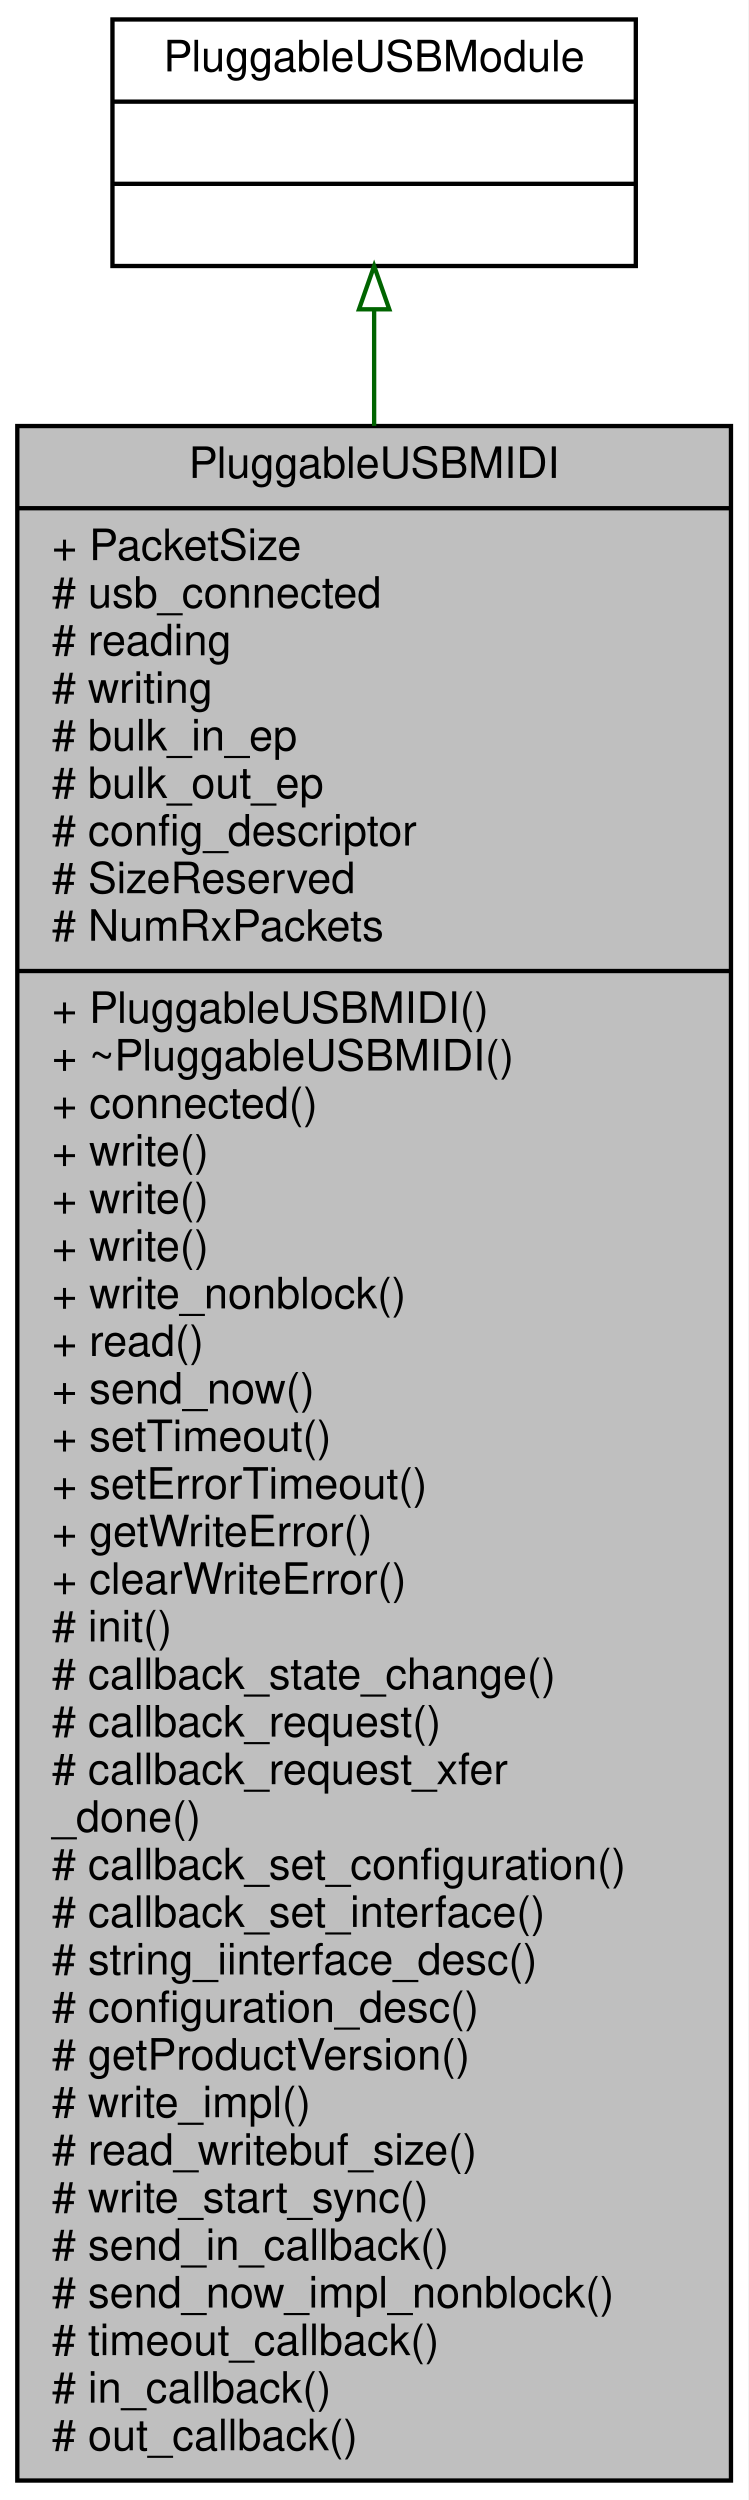
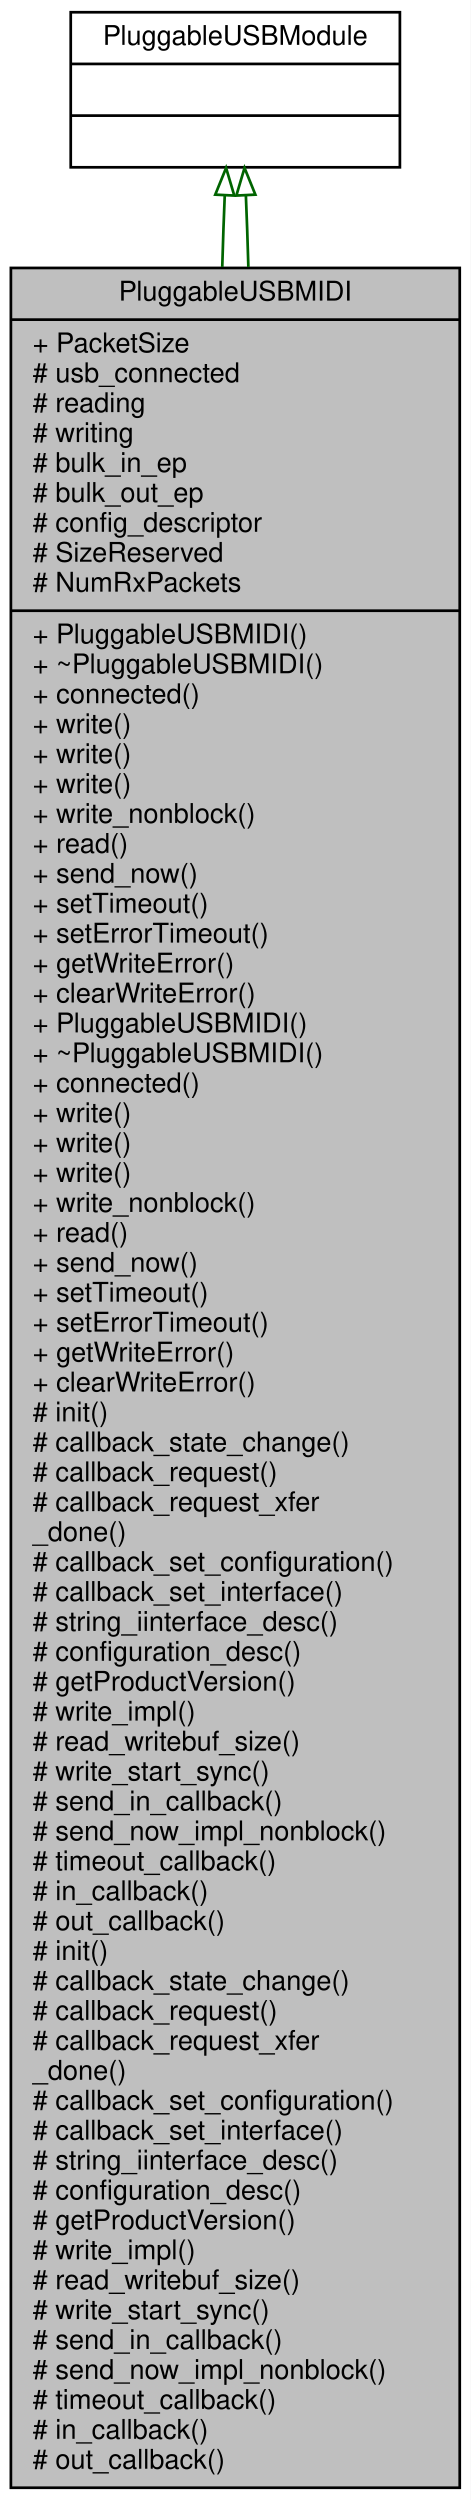
- <svg xmlns="http://www.w3.org/2000/svg" xmlns:xlink="http://www.w3.org/1999/xlink" width="173pt" height="578pt" viewBox="0.00 0.00 173.00 578.00">
-   <g id="graph0" class="graph" transform="scale(1 1) rotate(0) translate(4 574)">
-     <polygon fill="white" stroke="transparent" points="-4,4 -4,-574 169,-574 169,4 -4,4" />
+ <svg xmlns="http://www.w3.org/2000/svg" xmlns:xlink="http://www.w3.org/1999/xlink" width="173pt" height="919pt" viewBox="0.00 0.00 173.00 919.00">
+   <g id="graph0" class="graph" transform="scale(1 1) rotate(0) translate(4 915)">
+     <polygon fill="white" stroke="transparent" points="-4,4 -4,-915 169,-915 169,4 -4,4" />
    <g id="node1" class="node">
      <g id="a_node1">
        <a xlink:title=" ">
-           <polygon fill="#bfbfbf" stroke="black" points="0,-0.5 0,-475.5 165,-475.5 165,-0.5 0,-0.5" />
-           <text text-anchor="middle" x="82.5" y="-463.5" font-family="Helvetica,sans-Serif" font-size="10.00">PluggableUSBMIDI</text>
-           <polyline fill="none" stroke="black" points="0,-456.5 165,-456.5 " />
-           <text text-anchor="start" x="8" y="-444.5" font-family="Helvetica,sans-Serif" font-size="10.00">+ PacketSize</text>
-           <text text-anchor="start" x="8" y="-433.5" font-family="Helvetica,sans-Serif" font-size="10.00"># usb_connected</text>
-           <text text-anchor="start" x="8" y="-422.5" font-family="Helvetica,sans-Serif" font-size="10.00"># reading</text>
-           <text text-anchor="start" x="8" y="-411.5" font-family="Helvetica,sans-Serif" font-size="10.00"># writing</text>
-           <text text-anchor="start" x="8" y="-400.5" font-family="Helvetica,sans-Serif" font-size="10.00"># bulk_in_ep</text>
-           <text text-anchor="start" x="8" y="-389.5" font-family="Helvetica,sans-Serif" font-size="10.00"># bulk_out_ep</text>
-           <text text-anchor="start" x="8" y="-378.5" font-family="Helvetica,sans-Serif" font-size="10.00"># config_descriptor</text>
-           <text text-anchor="start" x="8" y="-367.5" font-family="Helvetica,sans-Serif" font-size="10.00"># SizeReserved</text>
-           <text text-anchor="start" x="8" y="-356.5" font-family="Helvetica,sans-Serif" font-size="10.00"># NumRxPackets</text>
-           <polyline fill="none" stroke="black" points="0,-349.5 165,-349.5 " />
-           <text text-anchor="start" x="8" y="-337.5" font-family="Helvetica,sans-Serif" font-size="10.00">+ PluggableUSBMIDI()</text>
-           <text text-anchor="start" x="8" y="-326.5" font-family="Helvetica,sans-Serif" font-size="10.00">+ ~PluggableUSBMIDI()</text>
-           <text text-anchor="start" x="8" y="-315.5" font-family="Helvetica,sans-Serif" font-size="10.00">+ connected()</text>
-           <text text-anchor="start" x="8" y="-304.5" font-family="Helvetica,sans-Serif" font-size="10.00">+ write()</text>
-           <text text-anchor="start" x="8" y="-293.5" font-family="Helvetica,sans-Serif" font-size="10.00">+ write()</text>
-           <text text-anchor="start" x="8" y="-282.5" font-family="Helvetica,sans-Serif" font-size="10.00">+ write()</text>
-           <text text-anchor="start" x="8" y="-271.5" font-family="Helvetica,sans-Serif" font-size="10.00">+ write_nonblock()</text>
-           <text text-anchor="start" x="8" y="-260.5" font-family="Helvetica,sans-Serif" font-size="10.00">+ read()</text>
-           <text text-anchor="start" x="8" y="-249.5" font-family="Helvetica,sans-Serif" font-size="10.00">+ send_now()</text>
-           <text text-anchor="start" x="8" y="-238.5" font-family="Helvetica,sans-Serif" font-size="10.00">+ setTimeout()</text>
-           <text text-anchor="start" x="8" y="-227.5" font-family="Helvetica,sans-Serif" font-size="10.00">+ setErrorTimeout()</text>
-           <text text-anchor="start" x="8" y="-216.5" font-family="Helvetica,sans-Serif" font-size="10.00">+ getWriteError()</text>
-           <text text-anchor="start" x="8" y="-205.5" font-family="Helvetica,sans-Serif" font-size="10.00">+ clearWriteError()</text>
+           <polygon fill="#bfbfbf" stroke="black" points="0,-0.5 0,-816.5 165,-816.5 165,-0.5 0,-0.5" />
+           <text text-anchor="middle" x="82.5" y="-804.5" font-family="Helvetica,sans-Serif" font-size="10.00">PluggableUSBMIDI</text>
+           <polyline fill="none" stroke="black" points="0,-797.5 165,-797.5 " />
+           <text text-anchor="start" x="8" y="-785.5" font-family="Helvetica,sans-Serif" font-size="10.00">+ PacketSize</text>
+           <text text-anchor="start" x="8" y="-774.5" font-family="Helvetica,sans-Serif" font-size="10.00"># usb_connected</text>
+           <text text-anchor="start" x="8" y="-763.5" font-family="Helvetica,sans-Serif" font-size="10.00"># reading</text>
+           <text text-anchor="start" x="8" y="-752.5" font-family="Helvetica,sans-Serif" font-size="10.00"># writing</text>
+           <text text-anchor="start" x="8" y="-741.5" font-family="Helvetica,sans-Serif" font-size="10.00"># bulk_in_ep</text>
+           <text text-anchor="start" x="8" y="-730.5" font-family="Helvetica,sans-Serif" font-size="10.00"># bulk_out_ep</text>
+           <text text-anchor="start" x="8" y="-719.5" font-family="Helvetica,sans-Serif" font-size="10.00"># config_descriptor</text>
+           <text text-anchor="start" x="8" y="-708.5" font-family="Helvetica,sans-Serif" font-size="10.00"># SizeReserved</text>
+           <text text-anchor="start" x="8" y="-697.5" font-family="Helvetica,sans-Serif" font-size="10.00"># NumRxPackets</text>
+           <polyline fill="none" stroke="black" points="0,-690.5 165,-690.5 " />
+           <text text-anchor="start" x="8" y="-678.5" font-family="Helvetica,sans-Serif" font-size="10.00">+ PluggableUSBMIDI()</text>
+           <text text-anchor="start" x="8" y="-667.5" font-family="Helvetica,sans-Serif" font-size="10.00">+ ~PluggableUSBMIDI()</text>
+           <text text-anchor="start" x="8" y="-656.5" font-family="Helvetica,sans-Serif" font-size="10.00">+ connected()</text>
+           <text text-anchor="start" x="8" y="-645.5" font-family="Helvetica,sans-Serif" font-size="10.00">+ write()</text>
+           <text text-anchor="start" x="8" y="-634.5" font-family="Helvetica,sans-Serif" font-size="10.00">+ write()</text>
+           <text text-anchor="start" x="8" y="-623.5" font-family="Helvetica,sans-Serif" font-size="10.00">+ write()</text>
+           <text text-anchor="start" x="8" y="-612.5" font-family="Helvetica,sans-Serif" font-size="10.00">+ write_nonblock()</text>
+           <text text-anchor="start" x="8" y="-601.5" font-family="Helvetica,sans-Serif" font-size="10.00">+ read()</text>
+           <text text-anchor="start" x="8" y="-590.5" font-family="Helvetica,sans-Serif" font-size="10.00">+ send_now()</text>
+           <text text-anchor="start" x="8" y="-579.5" font-family="Helvetica,sans-Serif" font-size="10.00">+ setTimeout()</text>
+           <text text-anchor="start" x="8" y="-568.5" font-family="Helvetica,sans-Serif" font-size="10.00">+ setErrorTimeout()</text>
+           <text text-anchor="start" x="8" y="-557.5" font-family="Helvetica,sans-Serif" font-size="10.00">+ getWriteError()</text>
+           <text text-anchor="start" x="8" y="-546.5" font-family="Helvetica,sans-Serif" font-size="10.00">+ clearWriteError()</text>
+           <text text-anchor="start" x="8" y="-535.5" font-family="Helvetica,sans-Serif" font-size="10.00">+ PluggableUSBMIDI()</text>
+           <text text-anchor="start" x="8" y="-524.5" font-family="Helvetica,sans-Serif" font-size="10.00">+ ~PluggableUSBMIDI()</text>
+           <text text-anchor="start" x="8" y="-513.5" font-family="Helvetica,sans-Serif" font-size="10.00">+ connected()</text>
+           <text text-anchor="start" x="8" y="-502.5" font-family="Helvetica,sans-Serif" font-size="10.00">+ write()</text>
+           <text text-anchor="start" x="8" y="-491.5" font-family="Helvetica,sans-Serif" font-size="10.00">+ write()</text>
+           <text text-anchor="start" x="8" y="-480.5" font-family="Helvetica,sans-Serif" font-size="10.00">+ write()</text>
+           <text text-anchor="start" x="8" y="-469.5" font-family="Helvetica,sans-Serif" font-size="10.00">+ write_nonblock()</text>
+           <text text-anchor="start" x="8" y="-458.5" font-family="Helvetica,sans-Serif" font-size="10.00">+ read()</text>
+           <text text-anchor="start" x="8" y="-447.5" font-family="Helvetica,sans-Serif" font-size="10.00">+ send_now()</text>
+           <text text-anchor="start" x="8" y="-436.5" font-family="Helvetica,sans-Serif" font-size="10.00">+ setTimeout()</text>
+           <text text-anchor="start" x="8" y="-425.5" font-family="Helvetica,sans-Serif" font-size="10.00">+ setErrorTimeout()</text>
+           <text text-anchor="start" x="8" y="-414.5" font-family="Helvetica,sans-Serif" font-size="10.00">+ getWriteError()</text>
+           <text text-anchor="start" x="8" y="-403.5" font-family="Helvetica,sans-Serif" font-size="10.00">+ clearWriteError()</text>
+           <text text-anchor="start" x="8" y="-392.5" font-family="Helvetica,sans-Serif" font-size="10.00"># init()</text>
+           <text text-anchor="start" x="8" y="-381.5" font-family="Helvetica,sans-Serif" font-size="10.00"># callback_state_change()</text>
+           <text text-anchor="start" x="8" y="-370.5" font-family="Helvetica,sans-Serif" font-size="10.00"># callback_request()</text>
+           <text text-anchor="start" x="8" y="-359.5" font-family="Helvetica,sans-Serif" font-size="10.00"># callback_request_xfer</text>
+           <text text-anchor="start" x="8" y="-348.5" font-family="Helvetica,sans-Serif" font-size="10.00">_done()</text>
+           <text text-anchor="start" x="8" y="-337.5" font-family="Helvetica,sans-Serif" font-size="10.00"># callback_set_configuration()</text>
+           <text text-anchor="start" x="8" y="-326.5" font-family="Helvetica,sans-Serif" font-size="10.00"># callback_set_interface()</text>
+           <text text-anchor="start" x="8" y="-315.5" font-family="Helvetica,sans-Serif" font-size="10.00"># string_iinterface_desc()</text>
+           <text text-anchor="start" x="8" y="-304.5" font-family="Helvetica,sans-Serif" font-size="10.00"># configuration_desc()</text>
+           <text text-anchor="start" x="8" y="-293.5" font-family="Helvetica,sans-Serif" font-size="10.00"># getProductVersion()</text>
+           <text text-anchor="start" x="8" y="-282.5" font-family="Helvetica,sans-Serif" font-size="10.00"># write_impl()</text>
+           <text text-anchor="start" x="8" y="-271.5" font-family="Helvetica,sans-Serif" font-size="10.00"># read_writebuf_size()</text>
+           <text text-anchor="start" x="8" y="-260.5" font-family="Helvetica,sans-Serif" font-size="10.00"># write_start_sync()</text>
+           <text text-anchor="start" x="8" y="-249.5" font-family="Helvetica,sans-Serif" font-size="10.00"># send_in_callback()</text>
+           <text text-anchor="start" x="8" y="-238.5" font-family="Helvetica,sans-Serif" font-size="10.00"># send_now_impl_nonblock()</text>
+           <text text-anchor="start" x="8" y="-227.5" font-family="Helvetica,sans-Serif" font-size="10.00"># timeout_callback()</text>
+           <text text-anchor="start" x="8" y="-216.5" font-family="Helvetica,sans-Serif" font-size="10.00"># in_callback()</text>
+           <text text-anchor="start" x="8" y="-205.5" font-family="Helvetica,sans-Serif" font-size="10.00"># out_callback()</text>
          <text text-anchor="start" x="8" y="-194.5" font-family="Helvetica,sans-Serif" font-size="10.00"># init()</text>
          <text text-anchor="start" x="8" y="-183.5" font-family="Helvetica,sans-Serif" font-size="10.00"># callback_state_change()</text>
          <text text-anchor="start" x="8" y="-172.5" font-family="Helvetica,sans-Serif" font-size="10.00"># callback_request()</text>
          <text text-anchor="start" x="8" y="-161.5" font-family="Helvetica,sans-Serif" font-size="10.00"># callback_request_xfer</text>
          <text text-anchor="start" x="8" y="-150.5" font-family="Helvetica,sans-Serif" font-size="10.00">_done()</text>
          <text text-anchor="start" x="8" y="-139.5" font-family="Helvetica,sans-Serif" font-size="10.00"># callback_set_configuration()</text>
          <text text-anchor="start" x="8" y="-128.5" font-family="Helvetica,sans-Serif" font-size="10.00"># callback_set_interface()</text>
          <text text-anchor="start" x="8" y="-117.5" font-family="Helvetica,sans-Serif" font-size="10.00"># string_iinterface_desc()</text>
          <text text-anchor="start" x="8" y="-106.5" font-family="Helvetica,sans-Serif" font-size="10.00"># configuration_desc()</text>
          <text text-anchor="start" x="8" y="-95.5" font-family="Helvetica,sans-Serif" font-size="10.00"># getProductVersion()</text>
          <text text-anchor="start" x="8" y="-84.5" font-family="Helvetica,sans-Serif" font-size="10.00"># write_impl()</text>
          <text text-anchor="start" x="8" y="-73.5" font-family="Helvetica,sans-Serif" font-size="10.00"># read_writebuf_size()</text>
          <text text-anchor="start" x="8" y="-62.5" font-family="Helvetica,sans-Serif" font-size="10.00"># write_start_sync()</text>
          <text text-anchor="start" x="8" y="-51.5" font-family="Helvetica,sans-Serif" font-size="10.00"># send_in_callback()</text>
          <text text-anchor="start" x="8" y="-40.5" font-family="Helvetica,sans-Serif" font-size="10.00"># send_now_impl_nonblock()</text>
          <text text-anchor="start" x="8" y="-29.5" font-family="Helvetica,sans-Serif" font-size="10.00"># timeout_callback()</text>
          <text text-anchor="start" x="8" y="-18.5" font-family="Helvetica,sans-Serif" font-size="10.00"># in_callback()</text>
          <text text-anchor="start" x="8" y="-7.5" font-family="Helvetica,sans-Serif" font-size="10.00"># out_callback()</text>
        </a>
      </g>
    </g>
    <g id="node2" class="node">
      <g id="a_node2">
        <a xlink:title=" ">
-           <polygon fill="white" stroke="black" points="22,-512.5 22,-569.5 143,-569.5 143,-512.5 22,-512.5" />
-           <text text-anchor="middle" x="82.5" y="-557.5" font-family="Helvetica,sans-Serif" font-size="10.00">PluggableUSBModule</text>
-           <polyline fill="none" stroke="black" points="22,-550.5 143,-550.5 " />
-           <text text-anchor="middle" x="82.5" y="-538.5" font-family="Helvetica,sans-Serif" font-size="10.00"> </text>
-           <polyline fill="none" stroke="black" points="22,-531.5 143,-531.5 " />
-           <text text-anchor="middle" x="82.5" y="-519.5" font-family="Helvetica,sans-Serif" font-size="10.00"> </text>
+           <polygon fill="white" stroke="black" points="22,-853.5 22,-910.5 143,-910.5 143,-853.5 22,-853.5" />
+           <text text-anchor="middle" x="82.5" y="-898.5" font-family="Helvetica,sans-Serif" font-size="10.00">PluggableUSBModule</text>
+           <polyline fill="none" stroke="black" points="22,-891.5 143,-891.5 " />
+           <text text-anchor="middle" x="82.5" y="-879.5" font-family="Helvetica,sans-Serif" font-size="10.00"> </text>
+           <polyline fill="none" stroke="black" points="22,-872.5 143,-872.5 " />
+           <text text-anchor="middle" x="82.5" y="-860.5" font-family="Helvetica,sans-Serif" font-size="10.00"> </text>
        </a>
      </g>
    </g>
    <g id="edge1" class="edge">
-       <path fill="none" stroke="darkgreen" d="M82.5,-502.23C82.5,-494.24 82.5,-485.25 82.5,-475.54" />
-       <polygon fill="none" stroke="darkgreen" points="79,-502.49 82.5,-512.49 86,-502.49 79,-502.49" />
+       <path fill="none" stroke="darkgreen" d="M78.62,-843.25C78.28,-835.42 77.98,-826.57 77.7,-816.87" />
+       <polygon fill="none" stroke="darkgreen" points="75.13,-843.45 79.11,-853.27 82.12,-843.11 75.13,-843.45" />
+     </g>
+     <g id="edge2" class="edge">
+       <path fill="none" stroke="darkgreen" d="M86.38,-843.25C86.72,-835.42 87.02,-826.57 87.3,-816.87" />
+       <polygon fill="none" stroke="darkgreen" points="82.88,-843.11 85.89,-853.27 89.87,-843.45 82.88,-843.11" />
    </g>
  </g>
</svg>
